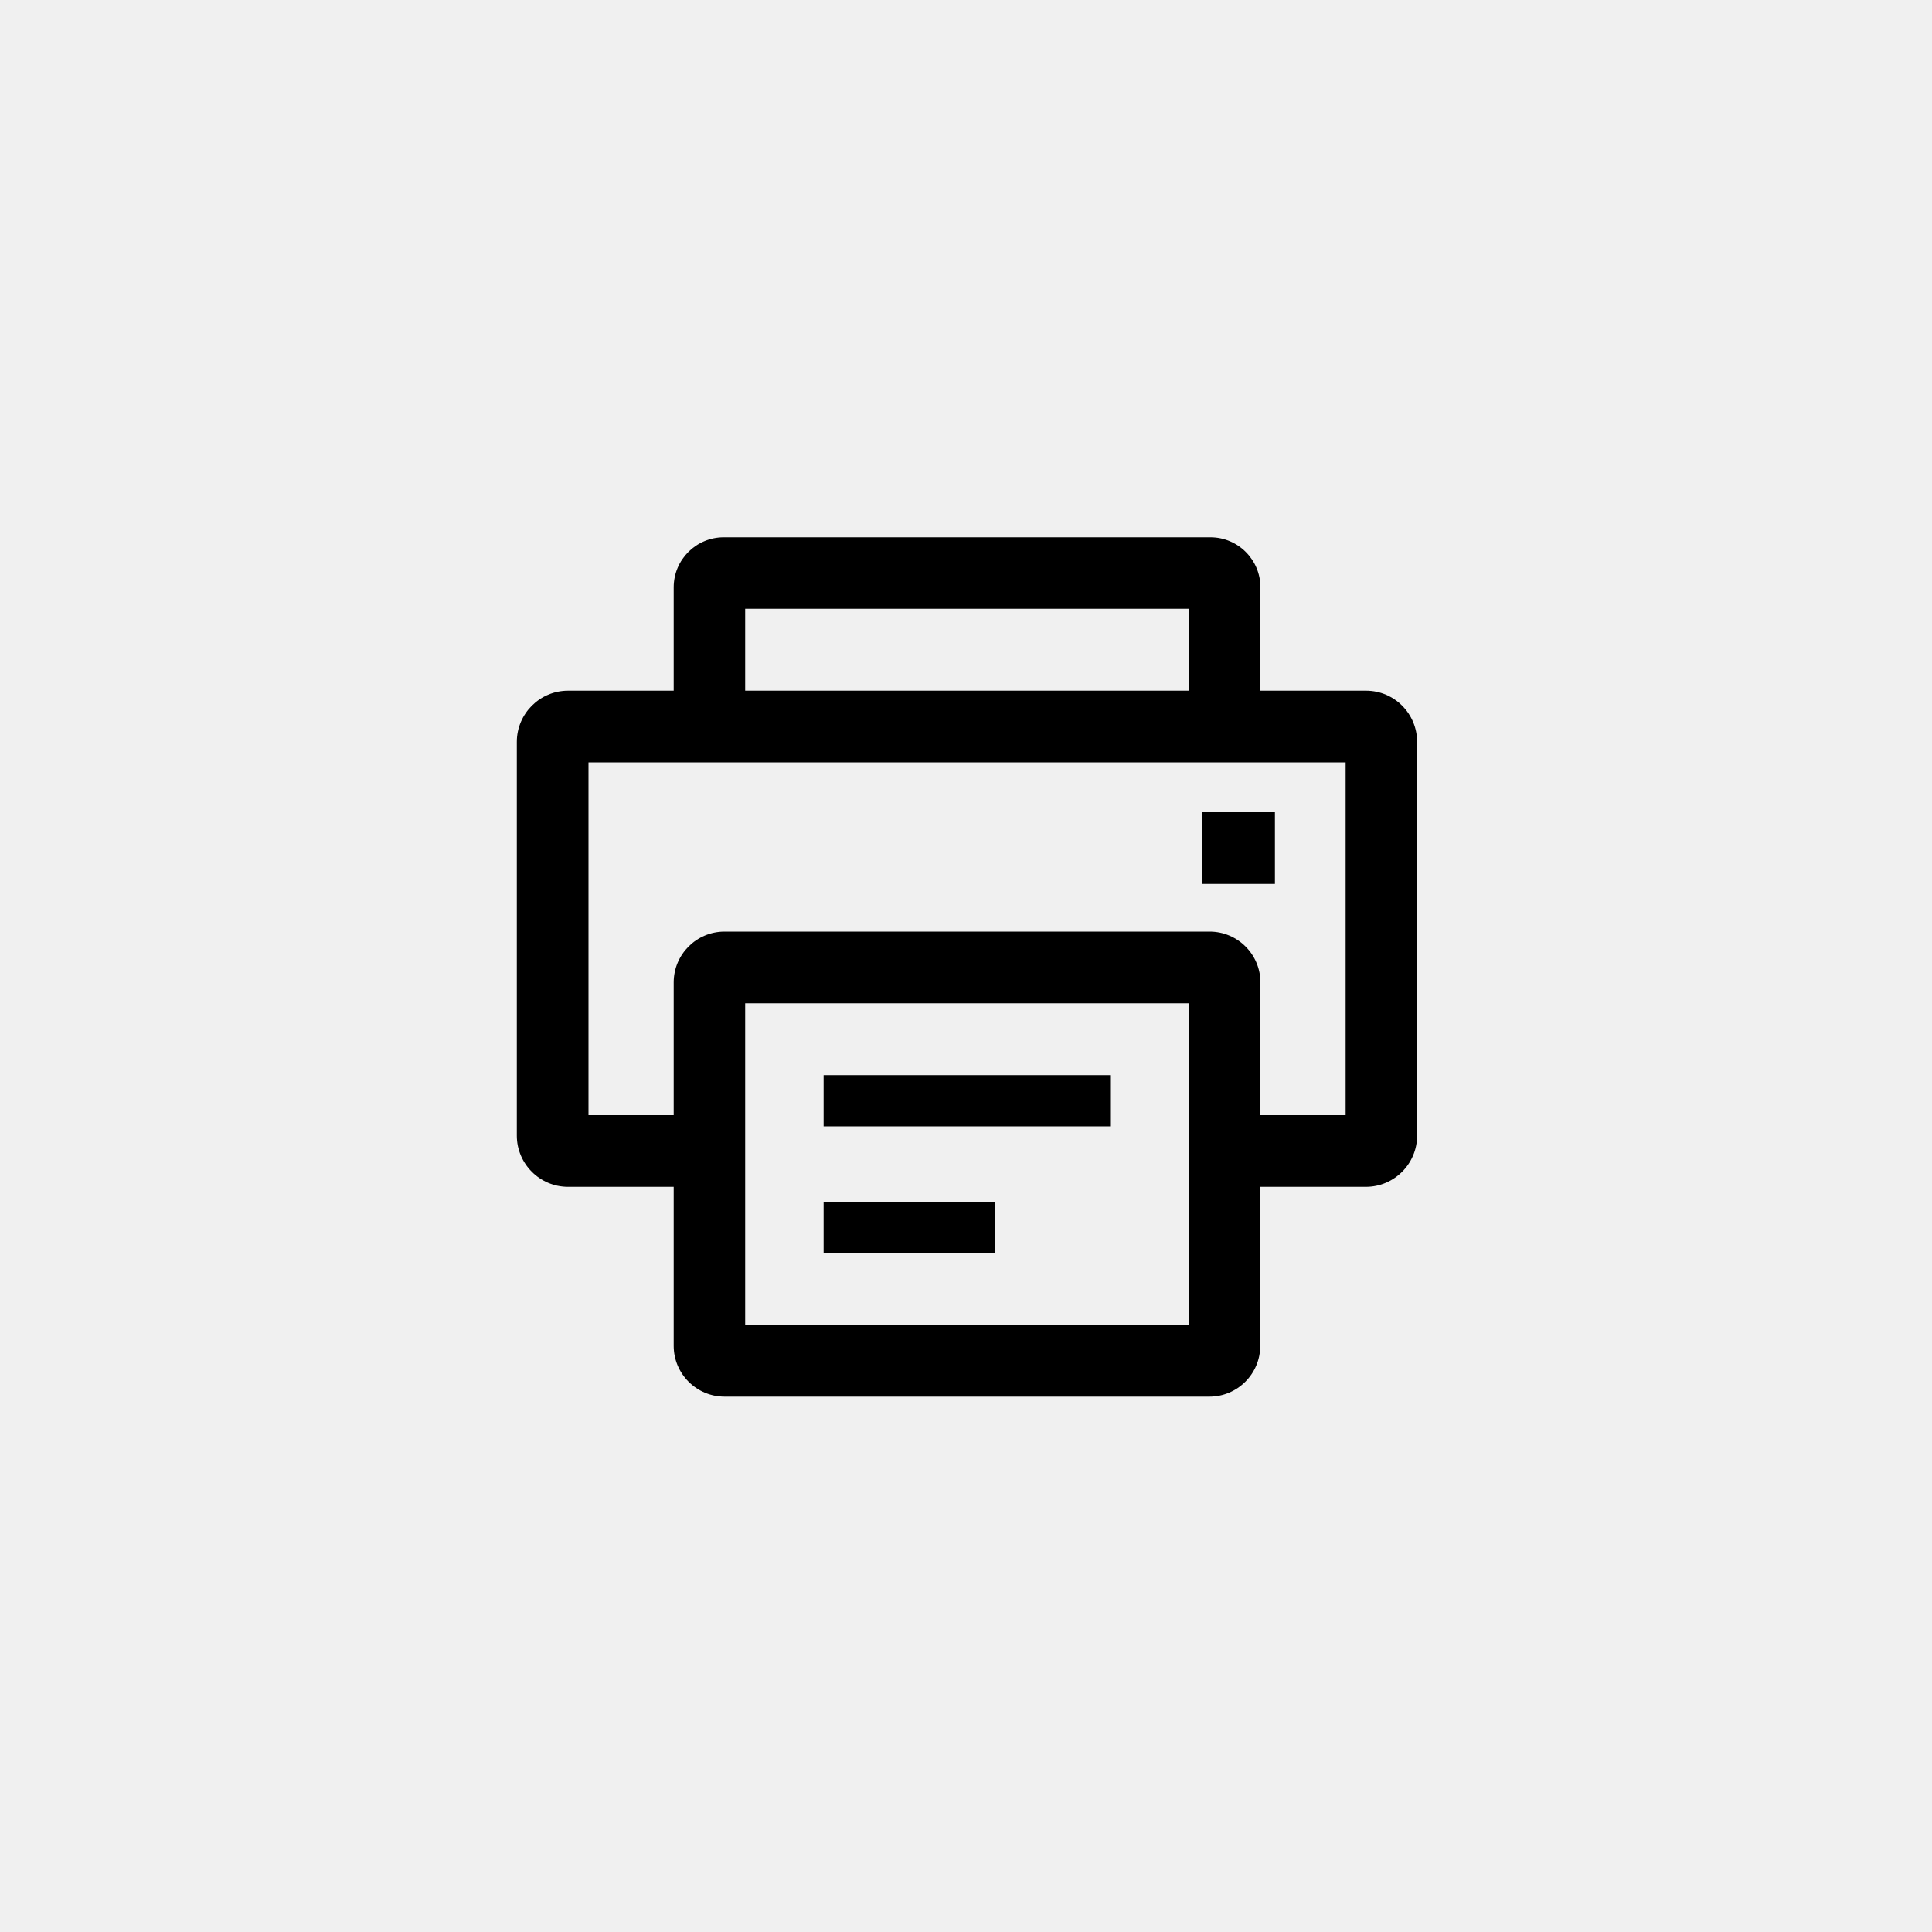
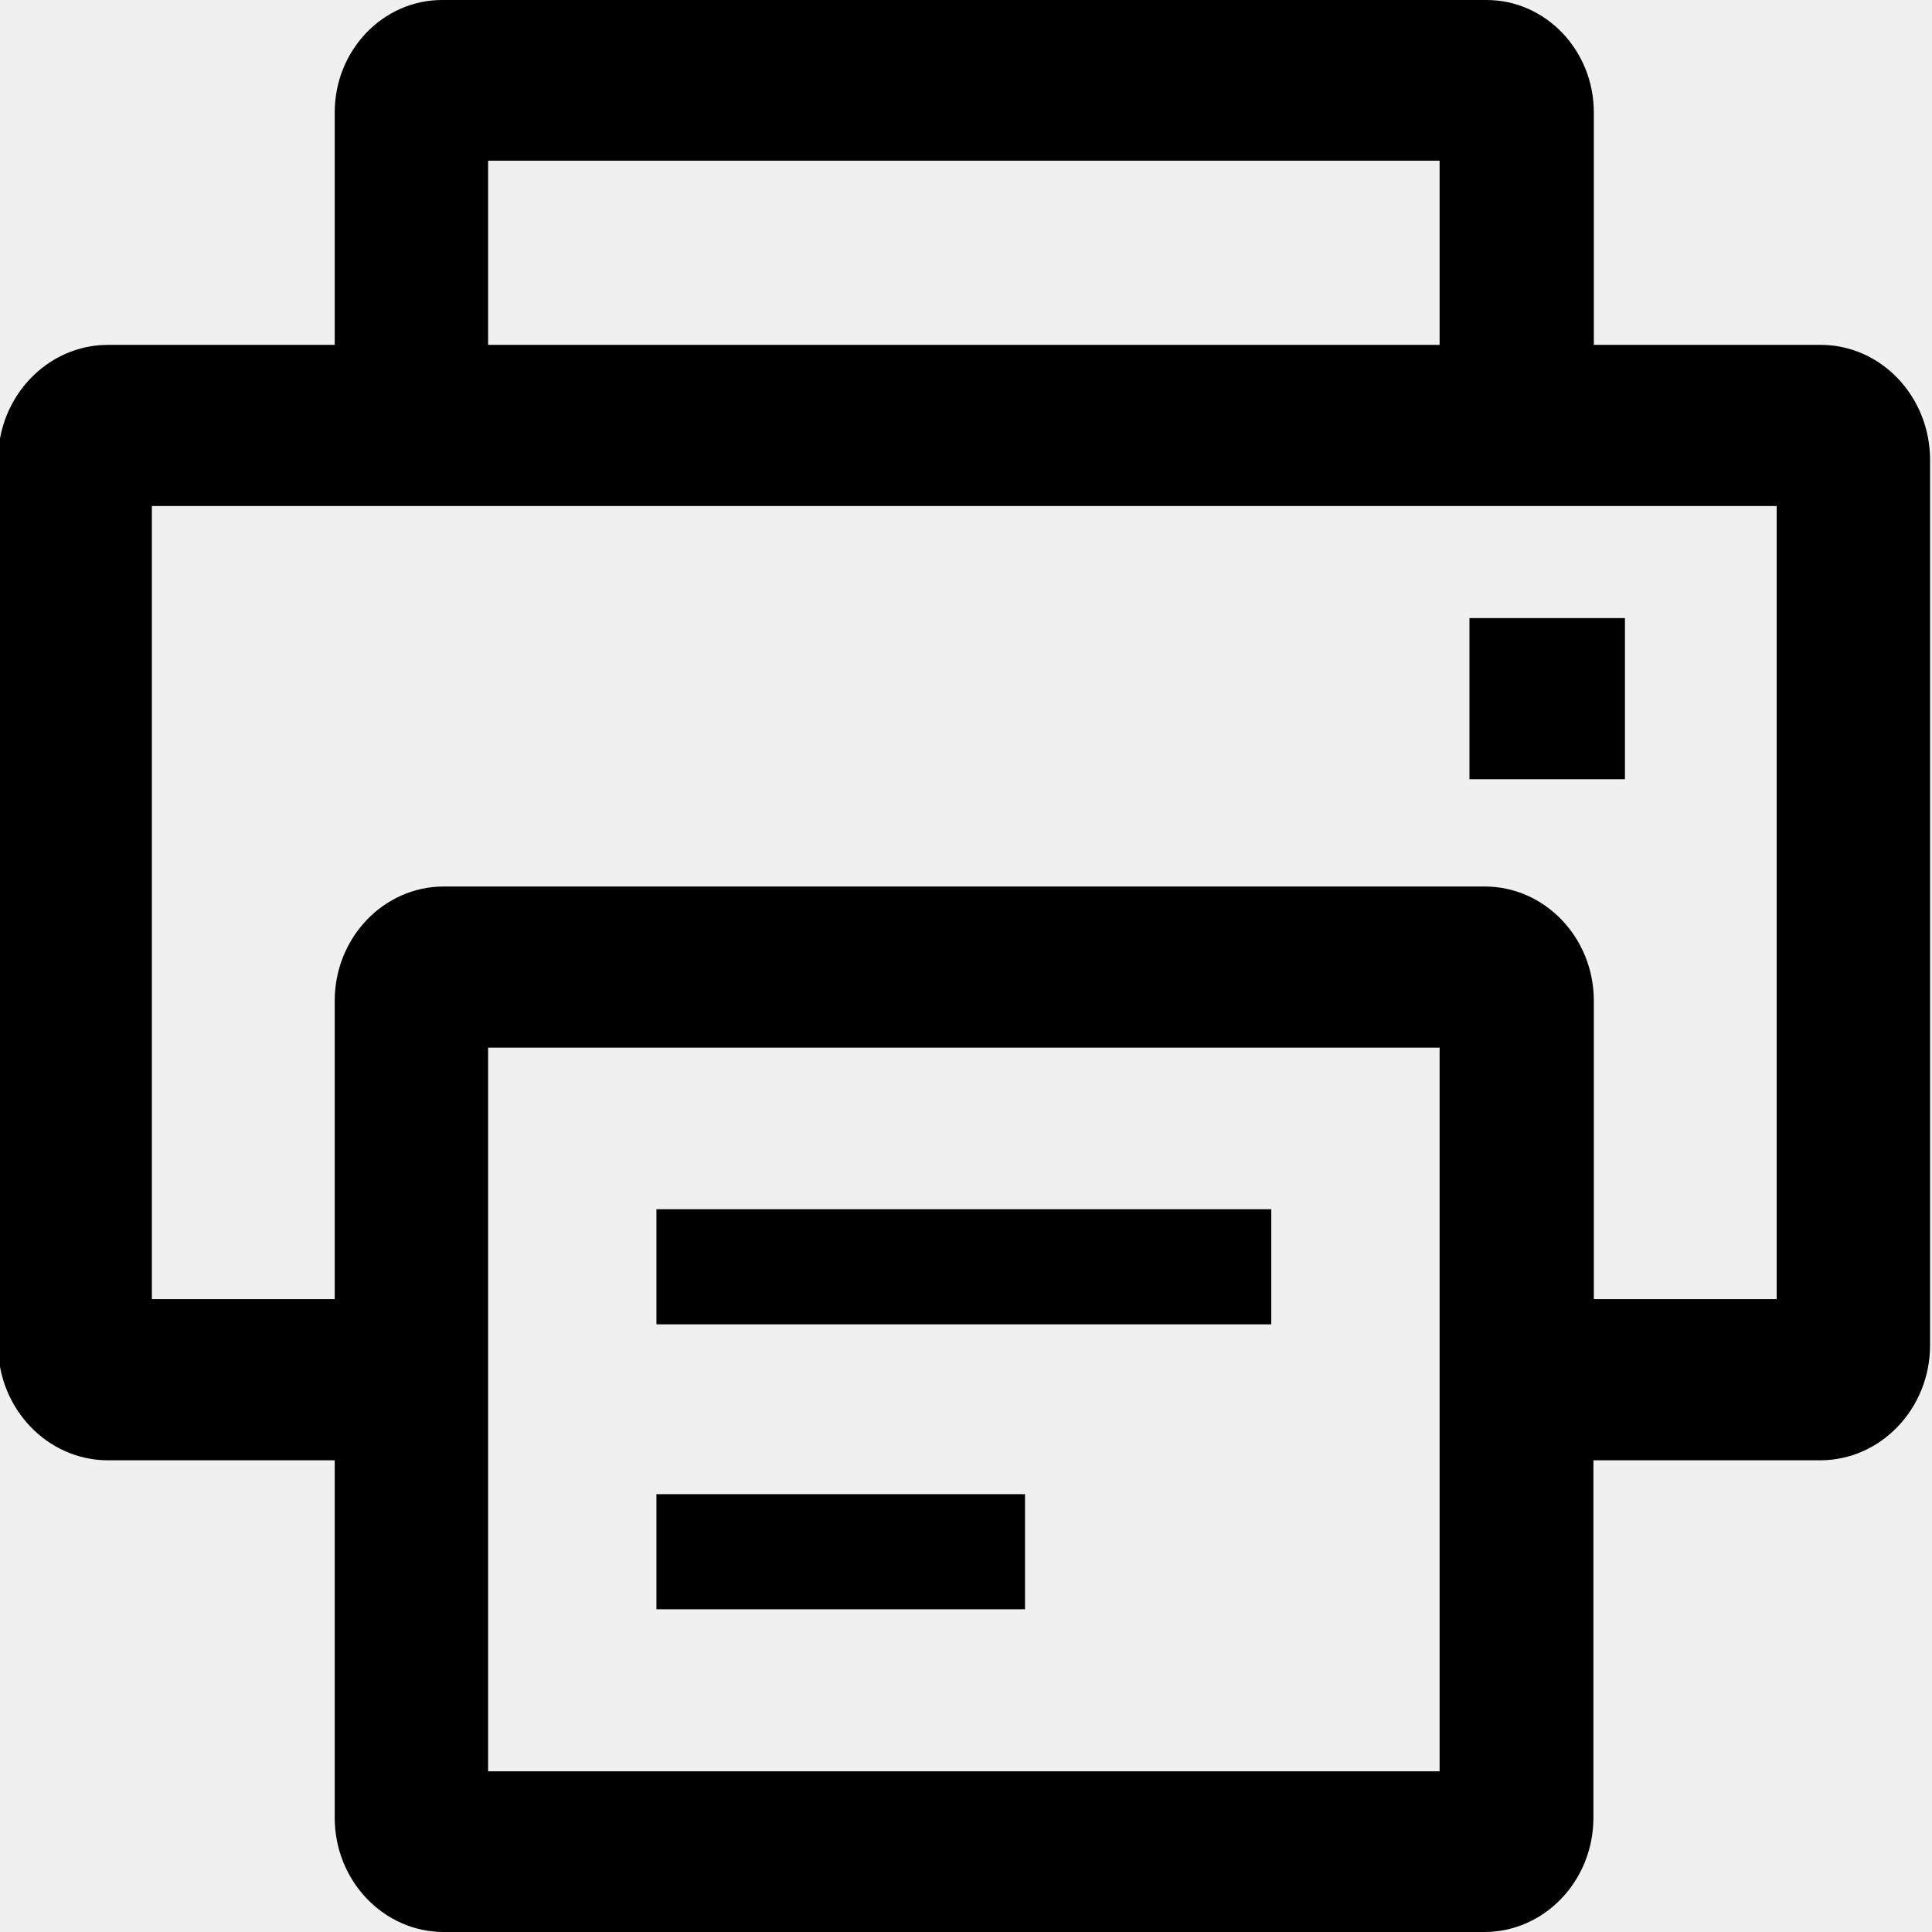
- <svg xmlns="http://www.w3.org/2000/svg" version="1.1" id="Layer_1" x="0px" y="0px" viewBox="0 0 1000 1000" style="enable-background:new 0 0 1000 1000;" xml:space="preserve">
-   <g>
-     <rect x="622.4" y="420.4" width="37.5" height="37.1" />
-     <rect x="426.3" y="556.5" width="148.3" height="26.5" />
-     <rect x="426.3" y="622.1" width="88.9" height="26.5" />
-     <path d="M707.1,357.5h-54.7V304c0-14.3-11.6-25.9-25.9-25.9H374.6c-14.3,0-25.9,11.6-25.9,25.9v53.5h-54.7   c-14.6,0-26.5,11.9-26.5,26.5v203.8c0,14.6,11.9,26.5,26.5,26.5h54.7v82.3c0,14.5,11.8,26.3,26.3,26.3h251   c14.5,0,26.3-11.8,26.3-26.3v-82.3h54.7c14.6,0,26.5-11.9,26.5-26.5V384C733.5,369.4,721.7,357.5,707.1,357.5z M385.7,315.1h229.5   v42.4H385.7V315.1z M615.3,685.9H385.7V519.3h229.5V685.9z M696.5,577.2h-44.1v-68.7c0-14.5-11.8-26.3-26.3-26.3H375   c-14.5,0-26.3,11.8-26.3,26.3v68.7h-44.1V394.6h391.9V577.2z" />
+ <svg xmlns="http://www.w3.org/2000/svg" width="1000" height="1000" viewBox="0 0 1000 1000" fill="none">
+   <g clip-path="url(#clip0)">
+     <path d="M841.06 319.919H760.588V403.327H841.06V319.919Z" fill="black" />
+     <path d="M658.013 625.899H339.772V685.477H658.013V625.899Z" fill="black" />
+     <path d="M530.545 773.381H339.772V832.958H530.545V773.381Z" fill="black" />
+     <path d="M942.348 178.507H824.966V58.228C824.966 26.079 800.073 0 769.386 0H228.828C198.142 0 173.249 26.079 173.249 58.228V178.507H55.867C24.537 178.507 -1 205.261 -1 238.085V696.268C-1 729.092 24.537 755.845 55.867 755.845H173.249V940.872C173.249 973.471 198.571 1000 229.687 1000H768.313C799.429 1000 824.751 973.471 824.751 940.872V755.845H942.133C973.463 755.845 999 729.092 999 696.268V238.085C999 205.261 973.678 178.507 942.348 178.507ZM252.648 83.183H745.137V178.507H252.648V83.183ZM745.352 916.817H252.648V542.266H745.137V916.817H745.352ZM919.601 672.437H824.966V517.986C824.966 485.387 799.644 458.858 768.528 458.858H229.687C198.571 458.858 173.249 485.387 173.249 517.986V672.437H78.614V261.915H919.601V672.437Z" fill="black" />
  </g>
+   <defs>
+     <clipPath id="clip0">
+       <rect width="1000" height="1000" fill="white" />
+     </clipPath>
+   </defs>
</svg>
